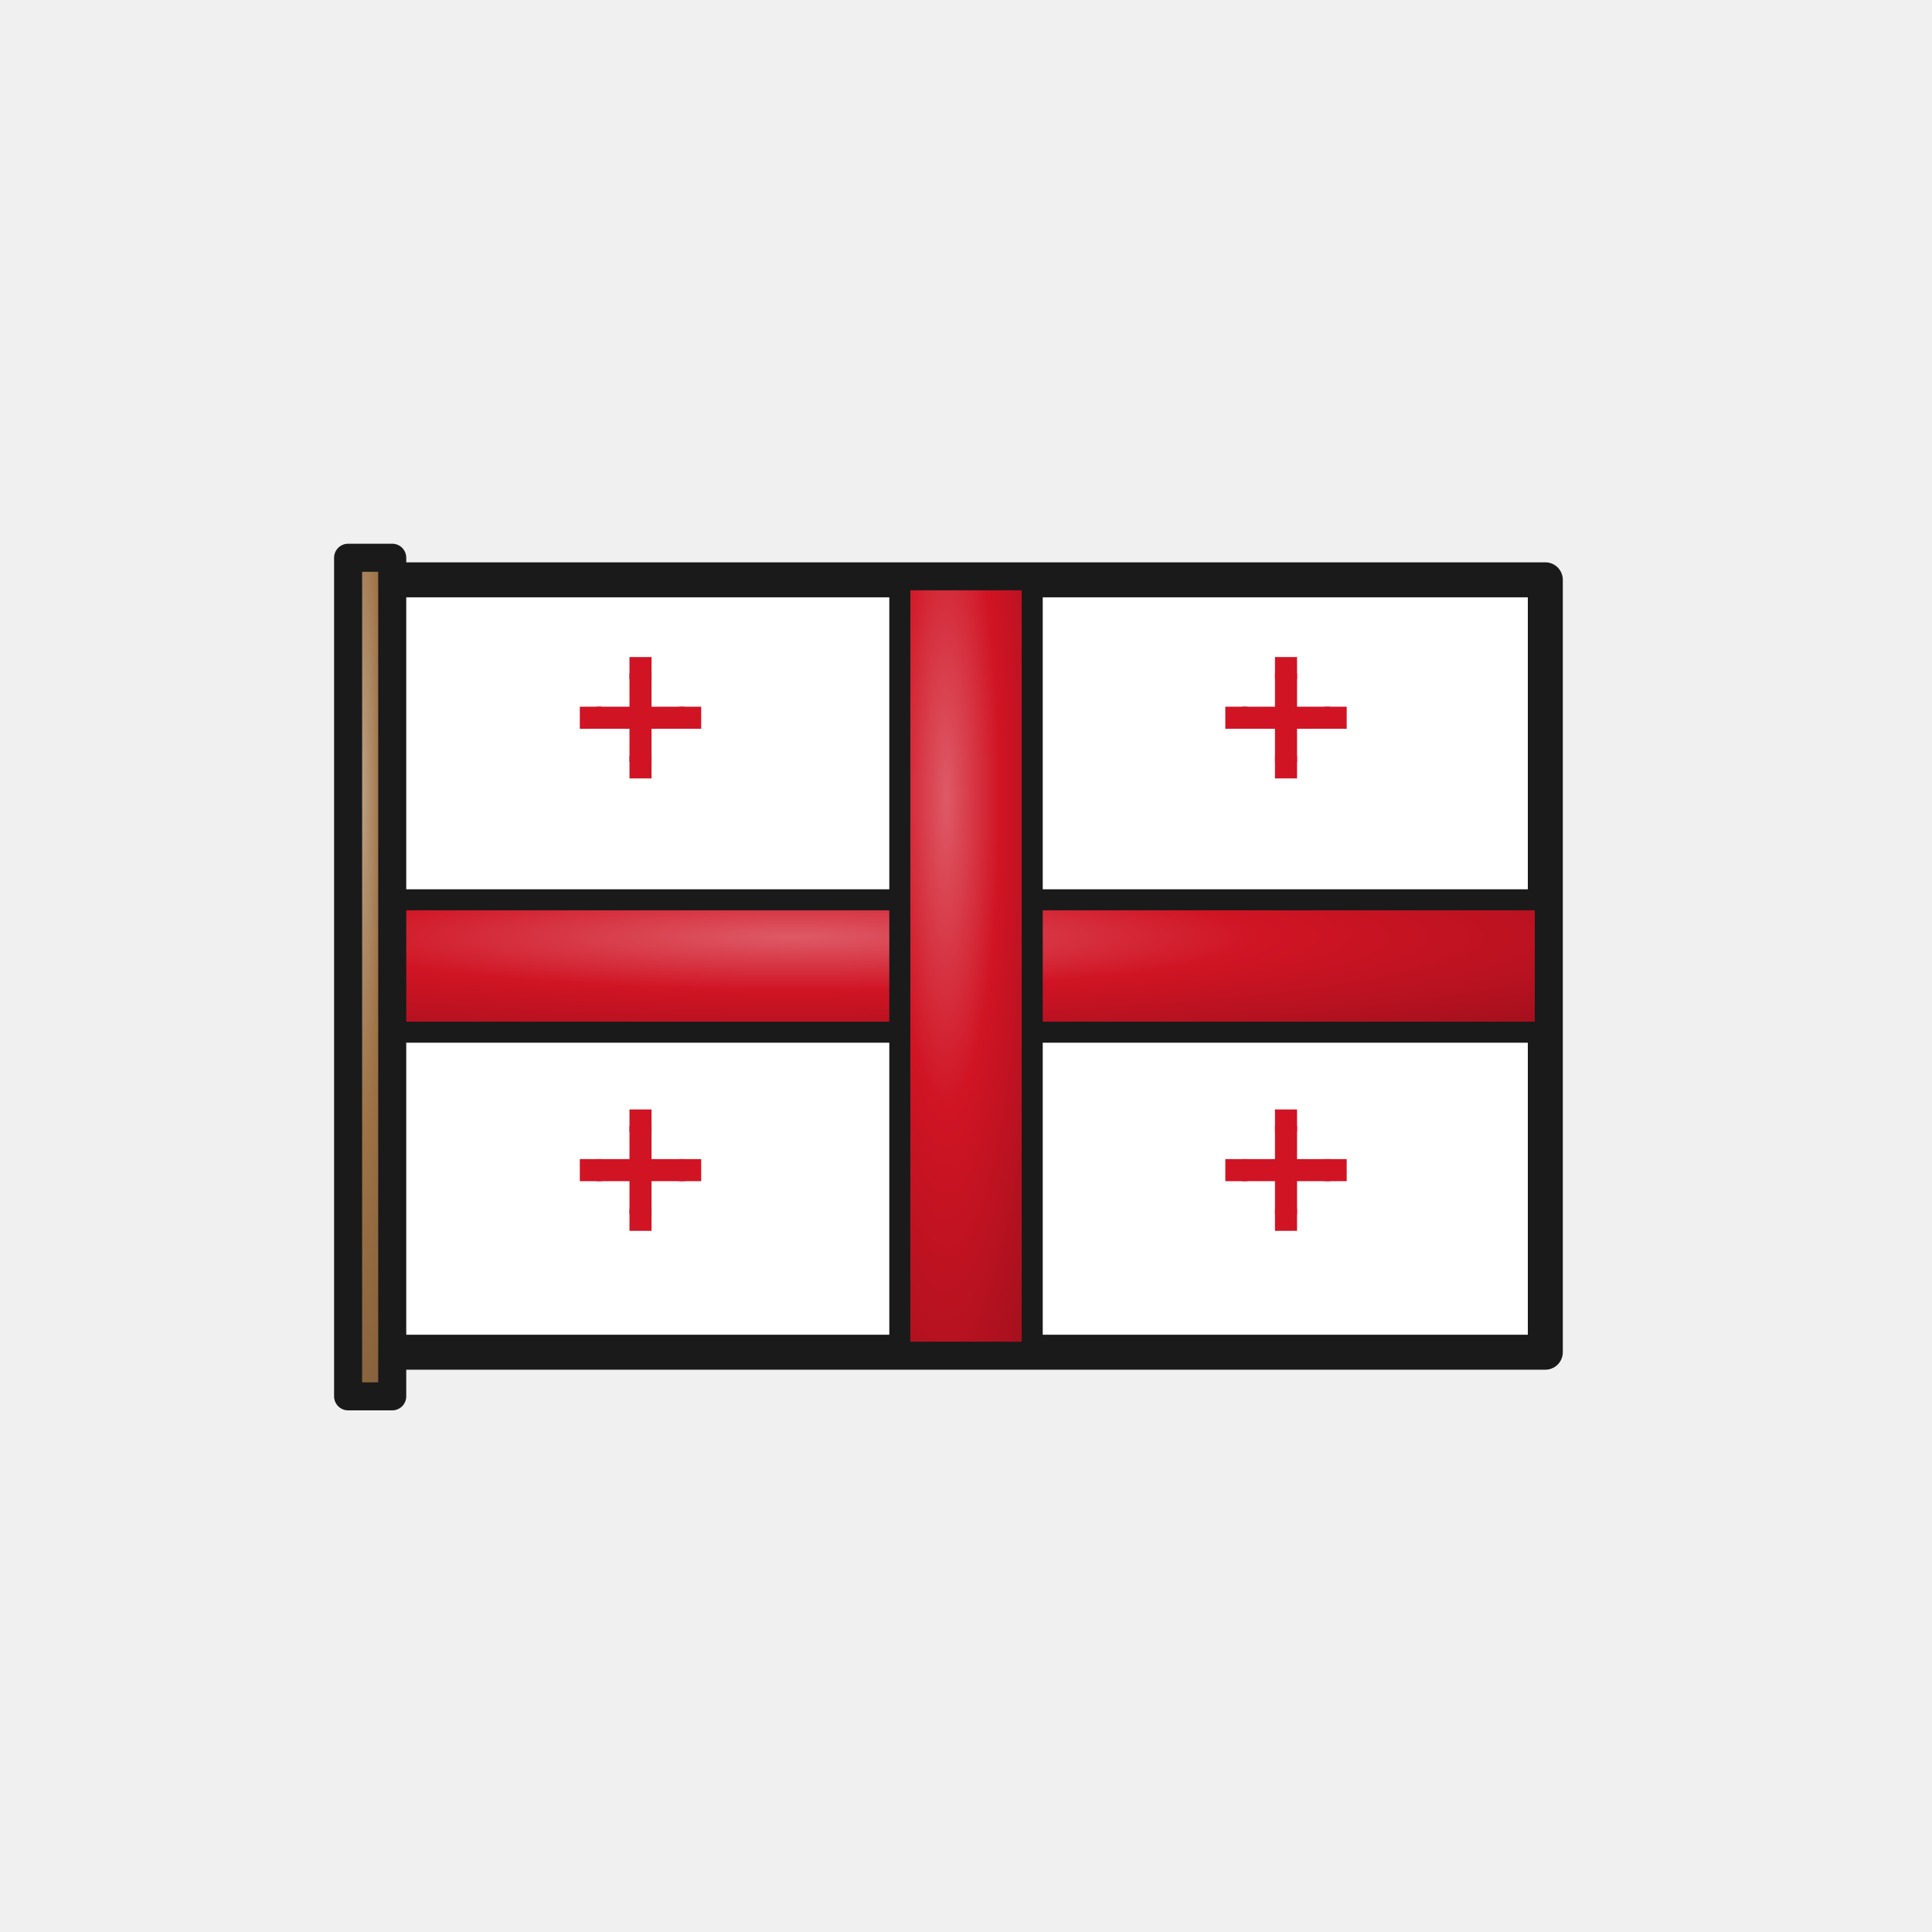
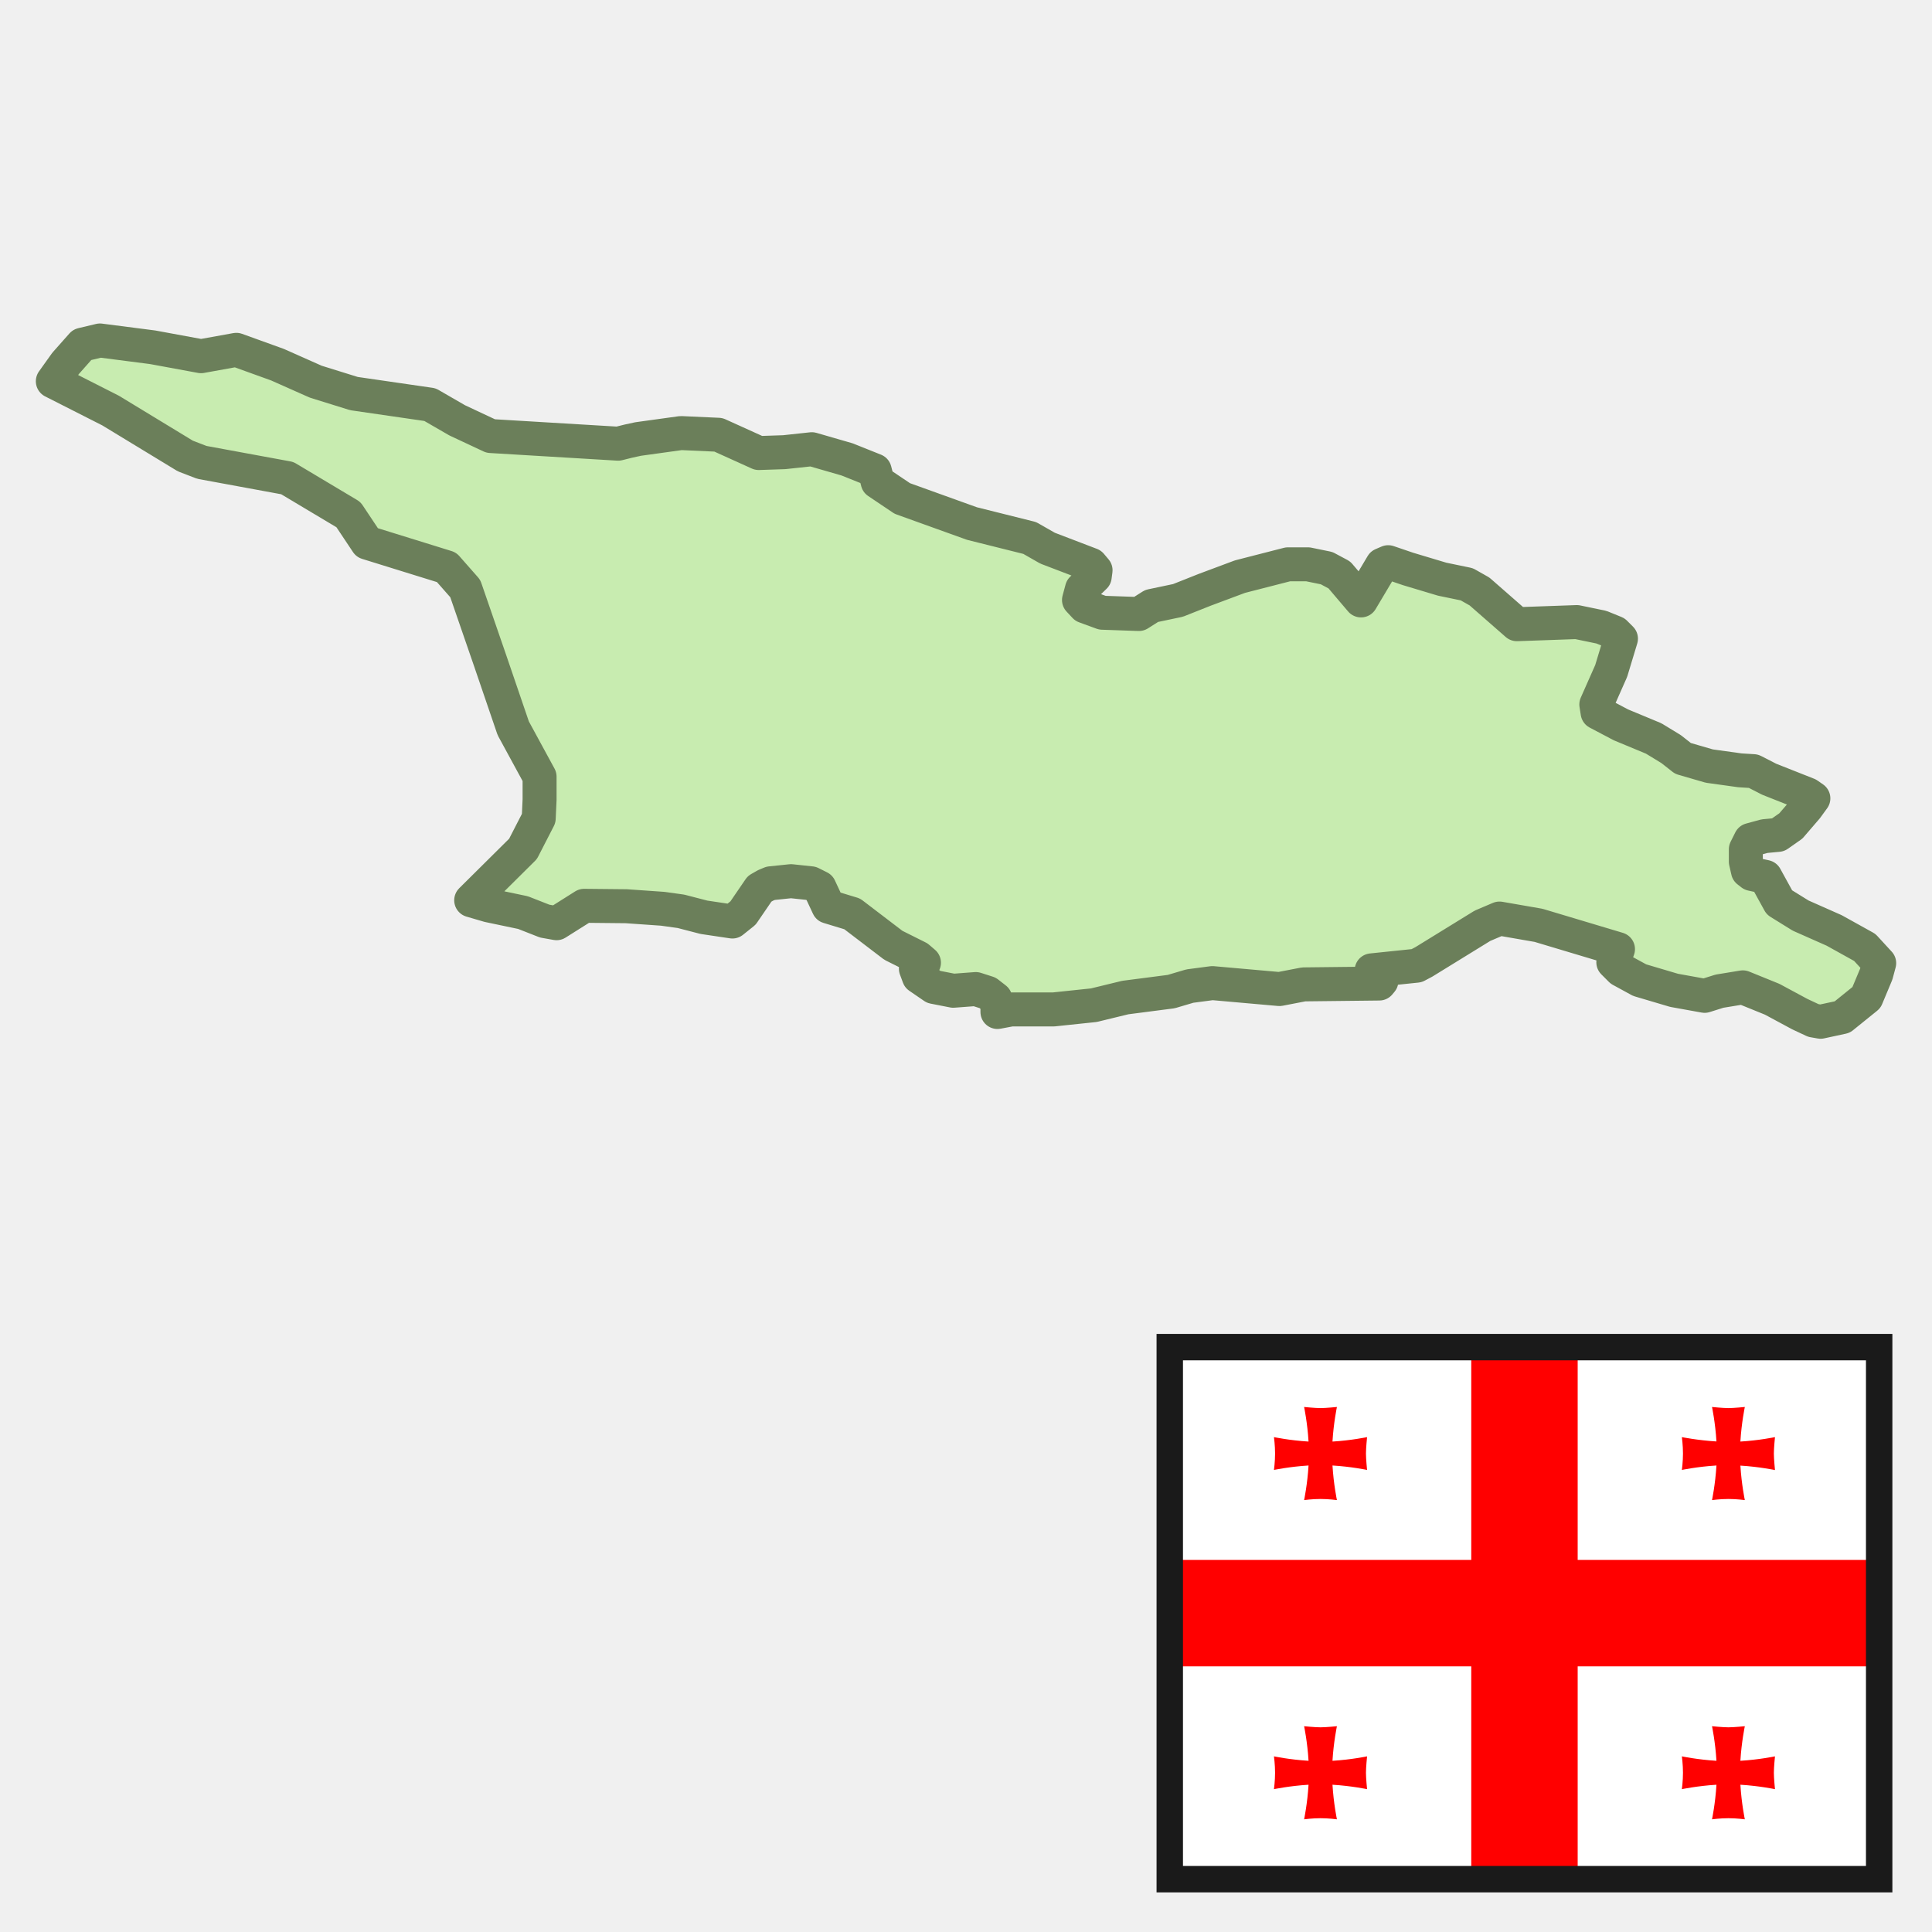
- <svg xmlns="http://www.w3.org/2000/svg" viewBox="0 0 512 512" data-copyright="© 2026 Sensory App House">
-   <defs>
-     <radialGradient id="s3d_d01424" cx="0.35" cy="0.28" r="0.9">
-       <stop offset="0" stop-color="#de5a66" />
-       <stop offset="0.45" stop-color="#d01424" />
-       <stop offset="1" stop-color="#a6101d" />
-     </radialGradient>
-     <radialGradient id="s3d_9d7246" cx="0.35" cy="0.28" r="0.9">
-       <stop offset="0" stop-color="#ba9c7e" />
-       <stop offset="0.45" stop-color="#9d7246" />
-       <stop offset="1" stop-color="#7e5b38" />
-     </radialGradient>
-   </defs>
-   <g data-fit="1" transform="translate(44.00 80.55) scale(1.4621)">
-     <rect x="40" y="50" width="210" height="140" fill="#ffffff" stroke="#1a1a1a" stroke-width="6.34" stroke-linejoin="round" />
-     <rect x="40" y="108" width="210" height="24" fill="url(#s3d_d01424)" data-flat="#d01424" stroke="#1a1a1a" stroke-width="3.81" stroke-linejoin="round" />
-     <rect x="133" y="50" width="24" height="140" fill="url(#s3d_d01424)" data-flat="#d01424" stroke="#1a1a1a" stroke-width="3.81" stroke-linejoin="round" />
-     <rect x="78" y="73" width="16" height="4" fill="#d01424" stroke="none" />
-     <rect x="84" y="67" width="4" height="16" fill="#d01424" stroke="none" />
-     <rect x="75" y="73" width="4" height="4" fill="#d01424" stroke="none" />
-     <rect x="93" y="73" width="4" height="4" fill="#d01424" stroke="none" />
-     <rect x="84" y="64" width="4" height="4" fill="#d01424" stroke="none" />
-     <rect x="84" y="82" width="4" height="4" fill="#d01424" stroke="none" />
-     <rect x="195" y="73" width="16" height="4" fill="#d01424" stroke="none" />
-     <rect x="201" y="67" width="4" height="16" fill="#d01424" stroke="none" />
-     <rect x="192" y="73" width="4" height="4" fill="#d01424" stroke="none" />
-     <rect x="210" y="73" width="4" height="4" fill="#d01424" stroke="none" />
-     <rect x="201" y="64" width="4" height="4" fill="#d01424" stroke="none" />
-     <rect x="201" y="82" width="4" height="4" fill="#d01424" stroke="none" />
-     <rect x="78" y="155" width="16" height="4" fill="#d01424" stroke="none" />
-     <rect x="84" y="149" width="4" height="16" fill="#d01424" stroke="none" />
-     <rect x="75" y="155" width="4" height="4" fill="#d01424" stroke="none" />
-     <rect x="93" y="155" width="4" height="4" fill="#d01424" stroke="none" />
-     <rect x="84" y="146" width="4" height="4" fill="#d01424" stroke="none" />
-     <rect x="84" y="164" width="4" height="4" fill="#d01424" stroke="none" />
-     <rect x="195" y="155" width="16" height="4" fill="#d01424" stroke="none" />
-     <rect x="201" y="149" width="4" height="16" fill="#d01424" stroke="none" />
-     <rect x="192" y="155" width="4" height="4" fill="#d01424" stroke="none" />
-     <rect x="210" y="155" width="4" height="4" fill="#d01424" stroke="none" />
-     <rect x="201" y="146" width="4" height="4" fill="#d01424" stroke="none" />
-     <rect x="201" y="164" width="4" height="4" fill="#d01424" stroke="none" />
-     <rect x="33" y="46" width="8" height="152" fill="url(#s3d_9d7246)" data-flat="#9d7246" stroke="#1a1a1a" stroke-width="5.08" stroke-linejoin="round" />
+ <svg xmlns="http://www.w3.org/2000/svg" viewBox="0 0 512 512">
+   <g transform="translate(-32.15 -107.65) scale(1.1256)">
+     <path d="M 263.4 333.9 L 263.4 332.7 L 262.9 330.8 L 261.1 329.4 L 258.3 328.5 L 253.0 328.9 L 248.4 328.0 L 244.9 325.6 L 244.2 323.7 L 246.1 322.3 L 244.7 321.1 L 238.9 318.2 L 229.2 310.8 L 223.6 309.1 L 221.5 304.6 L 219.5 303.6 L 214.8 303.1 L 210.0 303.6 L 208.8 304.1 L 207.4 304.9 L 203.5 310.6 L 201.0 312.6 L 194.3 311.6 L 188.9 310.2 L 184.6 309.6 L 176.0 309.0 L 166.1 308.9 L 159.6 313.0 L 156.8 312.5 L 151.7 310.5 L 143.6 308.8 L 139.5 307.6 L 151.7 295.5 L 155.4 288.3 L 155.6 283.9 L 155.6 278.5 L 149.4 267.1 L 143.9 251.0 L 138.1 234.2 L 133.7 229.2 L 115.0 223.4 L 110.6 216.8 L 96.2 208.2 L 76.1 204.5 L 72.2 203.0 L 54.6 192.3 L 41.0 185.4 L 44.0 181.2 L 47.9 176.8 L 52.1 175.8 L 64.5 177.4 L 75.9 179.5 L 84.2 178.0 L 93.9 181.5 L 102.9 185.5 L 111.9 188.3 L 129.8 190.9 L 136.2 194.6 L 144.1 198.3 L 174.1 200.1 L 176.5 199.5 L 178.8 199.0 L 188.9 197.6 L 197.7 198.0 L 207.2 202.3 L 213.2 202.1 L 219.7 201.4 L 228.0 203.8 L 234.5 206.4 L 235.2 209.1 L 241.0 213.0 L 257.4 218.9 L 271.0 222.3 L 275.2 224.7 L 285.4 228.6 L 286.5 229.9 L 286.3 231.4 L 283.3 234.3 L 282.6 236.9 L 284.0 238.4 L 288.1 239.9 L 296.7 240.2 L 299.7 238.3 L 305.9 237.0 L 312.2 234.5 L 320.5 231.4 L 331.8 228.5 L 336.5 228.5 L 340.9 229.4 L 343.9 231.0 L 349.0 237.0 L 354.0 228.6 L 355.4 228.0 L 360.1 229.6 L 368.1 232.0 L 373.9 233.2 L 376.9 234.9 L 385.7 242.6 L 399.8 242.1 L 405.6 243.3 L 408.8 244.6 L 410.2 246.0 L 407.9 253.6 L 404.4 261.5 L 404.7 263.4 L 410.2 266.3 L 417.9 269.5 L 422.0 272.0 L 424.8 274.2 L 431.0 276.0 L 438.2 277.0 L 441.4 277.2 L 445.1 279.1 L 454.2 282.7 L 455.5 283.6 L 453.9 285.8 L 450.2 290.1 L 447.2 292.2 L 444.0 292.5 L 440.7 293.4 L 439.6 295.6 L 439.6 298.5 L 440.1 300.7 L 441.0 301.4 L 444.2 302.1 L 447.5 308.1 L 452.5 311.2 L 460.4 314.7 L 467.6 318.7 L 471.0 322.4 L 470.3 325.0 L 468.0 330.5 L 462.3 335.1 L 457.2 336.2 L 455.5 335.9 L 452.3 334.4 L 445.8 330.9 L 438.9 328.1 L 433.4 329.0 L 429.9 330.1 L 422.7 328.8 L 414.6 326.4 L 410.2 324.0 L 408.4 322.2 L 409.5 319.1 L 390.8 313.5 L 381.6 311.9 L 377.6 313.6 L 363.8 322.1 L 362.1 323.0 L 351.5 324.1 L 351.5 324.9 L 353.8 326.6 L 353.3 327.2 L 335.5 327.4 L 329.8 328.5 L 314.0 327.1 L 308.7 327.8 L 304.3 329.1 L 293.5 330.5 L 286.1 332.3 L 276.6 333.3 L 266.6 333.3 L 263.4 333.9 Z" fill="#c8ecb0" stroke="#6b7f5a" stroke-width="8" stroke-linejoin="round" fill-rule="evenodd" />
  </g>
+   <rect x="310" y="357" width="188" height="141" fill="#ffffff" />
+   <g transform="translate(310 357) scale(0.29375)">
+     <path fill="#fff" d="M0 0h640v480H0z" />
+     <path fill="red" d="M272 0h96v480h-96z" />
+     <path fill="red" d="M0 192h640v96H0z" />
+     <path fill="red" fill-rule="evenodd" d="M146.8 373.1c1-16.8 4-31.1 4-31.1s-9.8 1-14.8 1-14.8-1-14.8-1 3 14.3 4 31.2c-16.9-1-31.2-4-31.2-4s1 7.4 1 14.8-1 14.8-1 14.8 14.3-3 31.2-4c-1 16.9-4 31.2-4 31.2s7.4-1 14.8-1 14.8 1 14.8 1-3-14.3-4-31.2c16.9 1 31.2 4 31.2 4s-1-9.8-1-14.8 1-14.8 1-14.8-14.3 3-31.1 4zm368-288c1-16.8 4-31.1 4-31.1s-9.8 1-14.8 1-14.8-1-14.8-1 3 14.3 4 31.1c-16.9-1-31.2-3.9-31.2-3.9s1 7.4 1 14.8-1 14.8-1 14.8 14.3-3 31.2-4c-1 16.9-4 31.2-4 31.2s7.4-1 14.8-1 14.8 1 14.8 1-3-14.3-4-31.1c16.9 1 31.2 4 31.2 4s-1-10-1-14.9 1-14.8 1-14.8-14.3 3-31.2 4zm-368 0c1-16.8 4-31.1 4-31.1s-9.8 1-14.8 1-14.8-1-14.8-1 3 14.3 4 31.2c-16.9-1-31.2-4-31.2-4s1 7.4 1 14.8-1 14.8-1 14.8 14.3-3 31.2-4c-1 16.9-4 31.2-4 31.2s7.4-1 14.8-1 14.8 1 14.8 1-3-14.3-4-31.2c16.9 1 31.2 4 31.2 4s-1-9.8-1-14.8 1-14.8 1-14.8-14.3 3-31.1 4zm368 288c1-16.8 4-31.1 4-31.1s-9.8 1-14.8 1-14.8-1-14.8-1 3 14.3 4 31.2c-16.9-1-31.2-4-31.2-4s1 7.4 1 14.8-1 14.8-1 14.8 14.3-3 31.2-4c-1 16.9-4 31.2-4 31.2s7.4-1 14.8-1 14.8 1 14.8 1-3-14.3-4-31.2c16.9 1 31.2 4 31.2 4s-1-9.8-1-14.8 1-14.8 1-14.8-14.3 3-31.2 4z" />
+     <rect x="1" y="1" width="638" height="478" fill="none" stroke="#000000" stroke-width="2" />
+   </g>
+   <rect x="310" y="357" width="188" height="141" fill="none" stroke="#1a1a1a" stroke-width="7" />
</svg>
